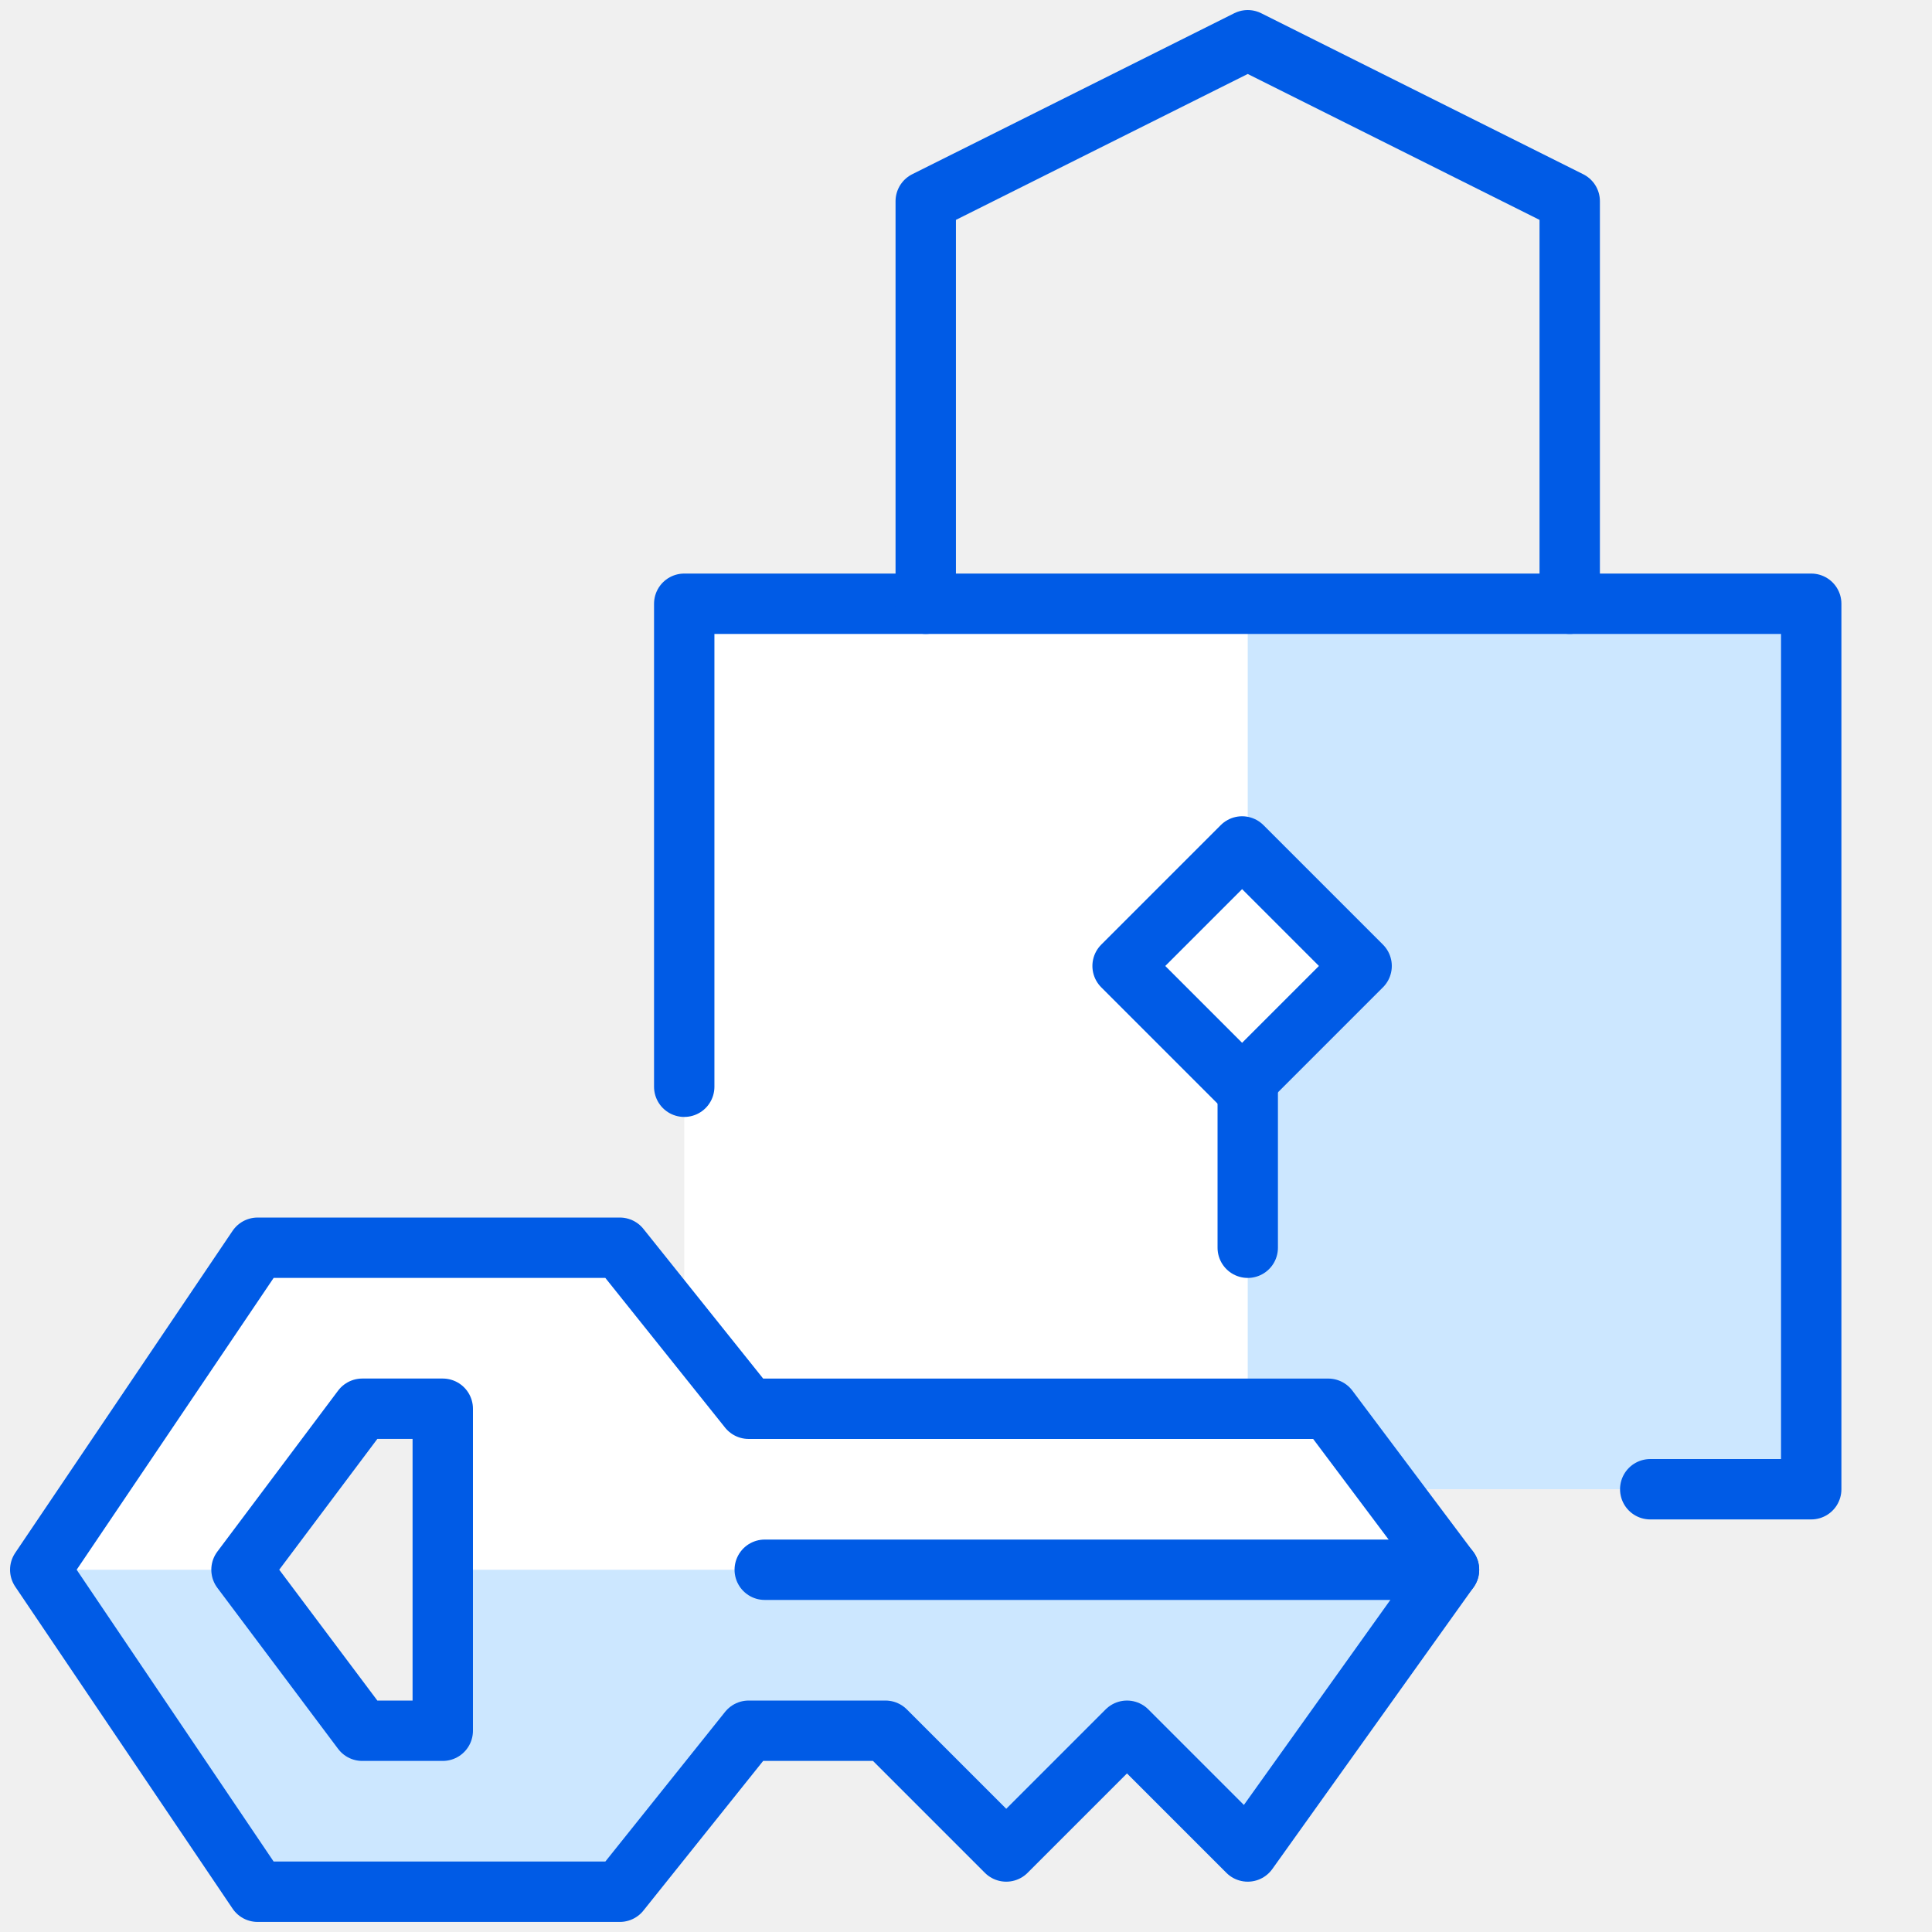
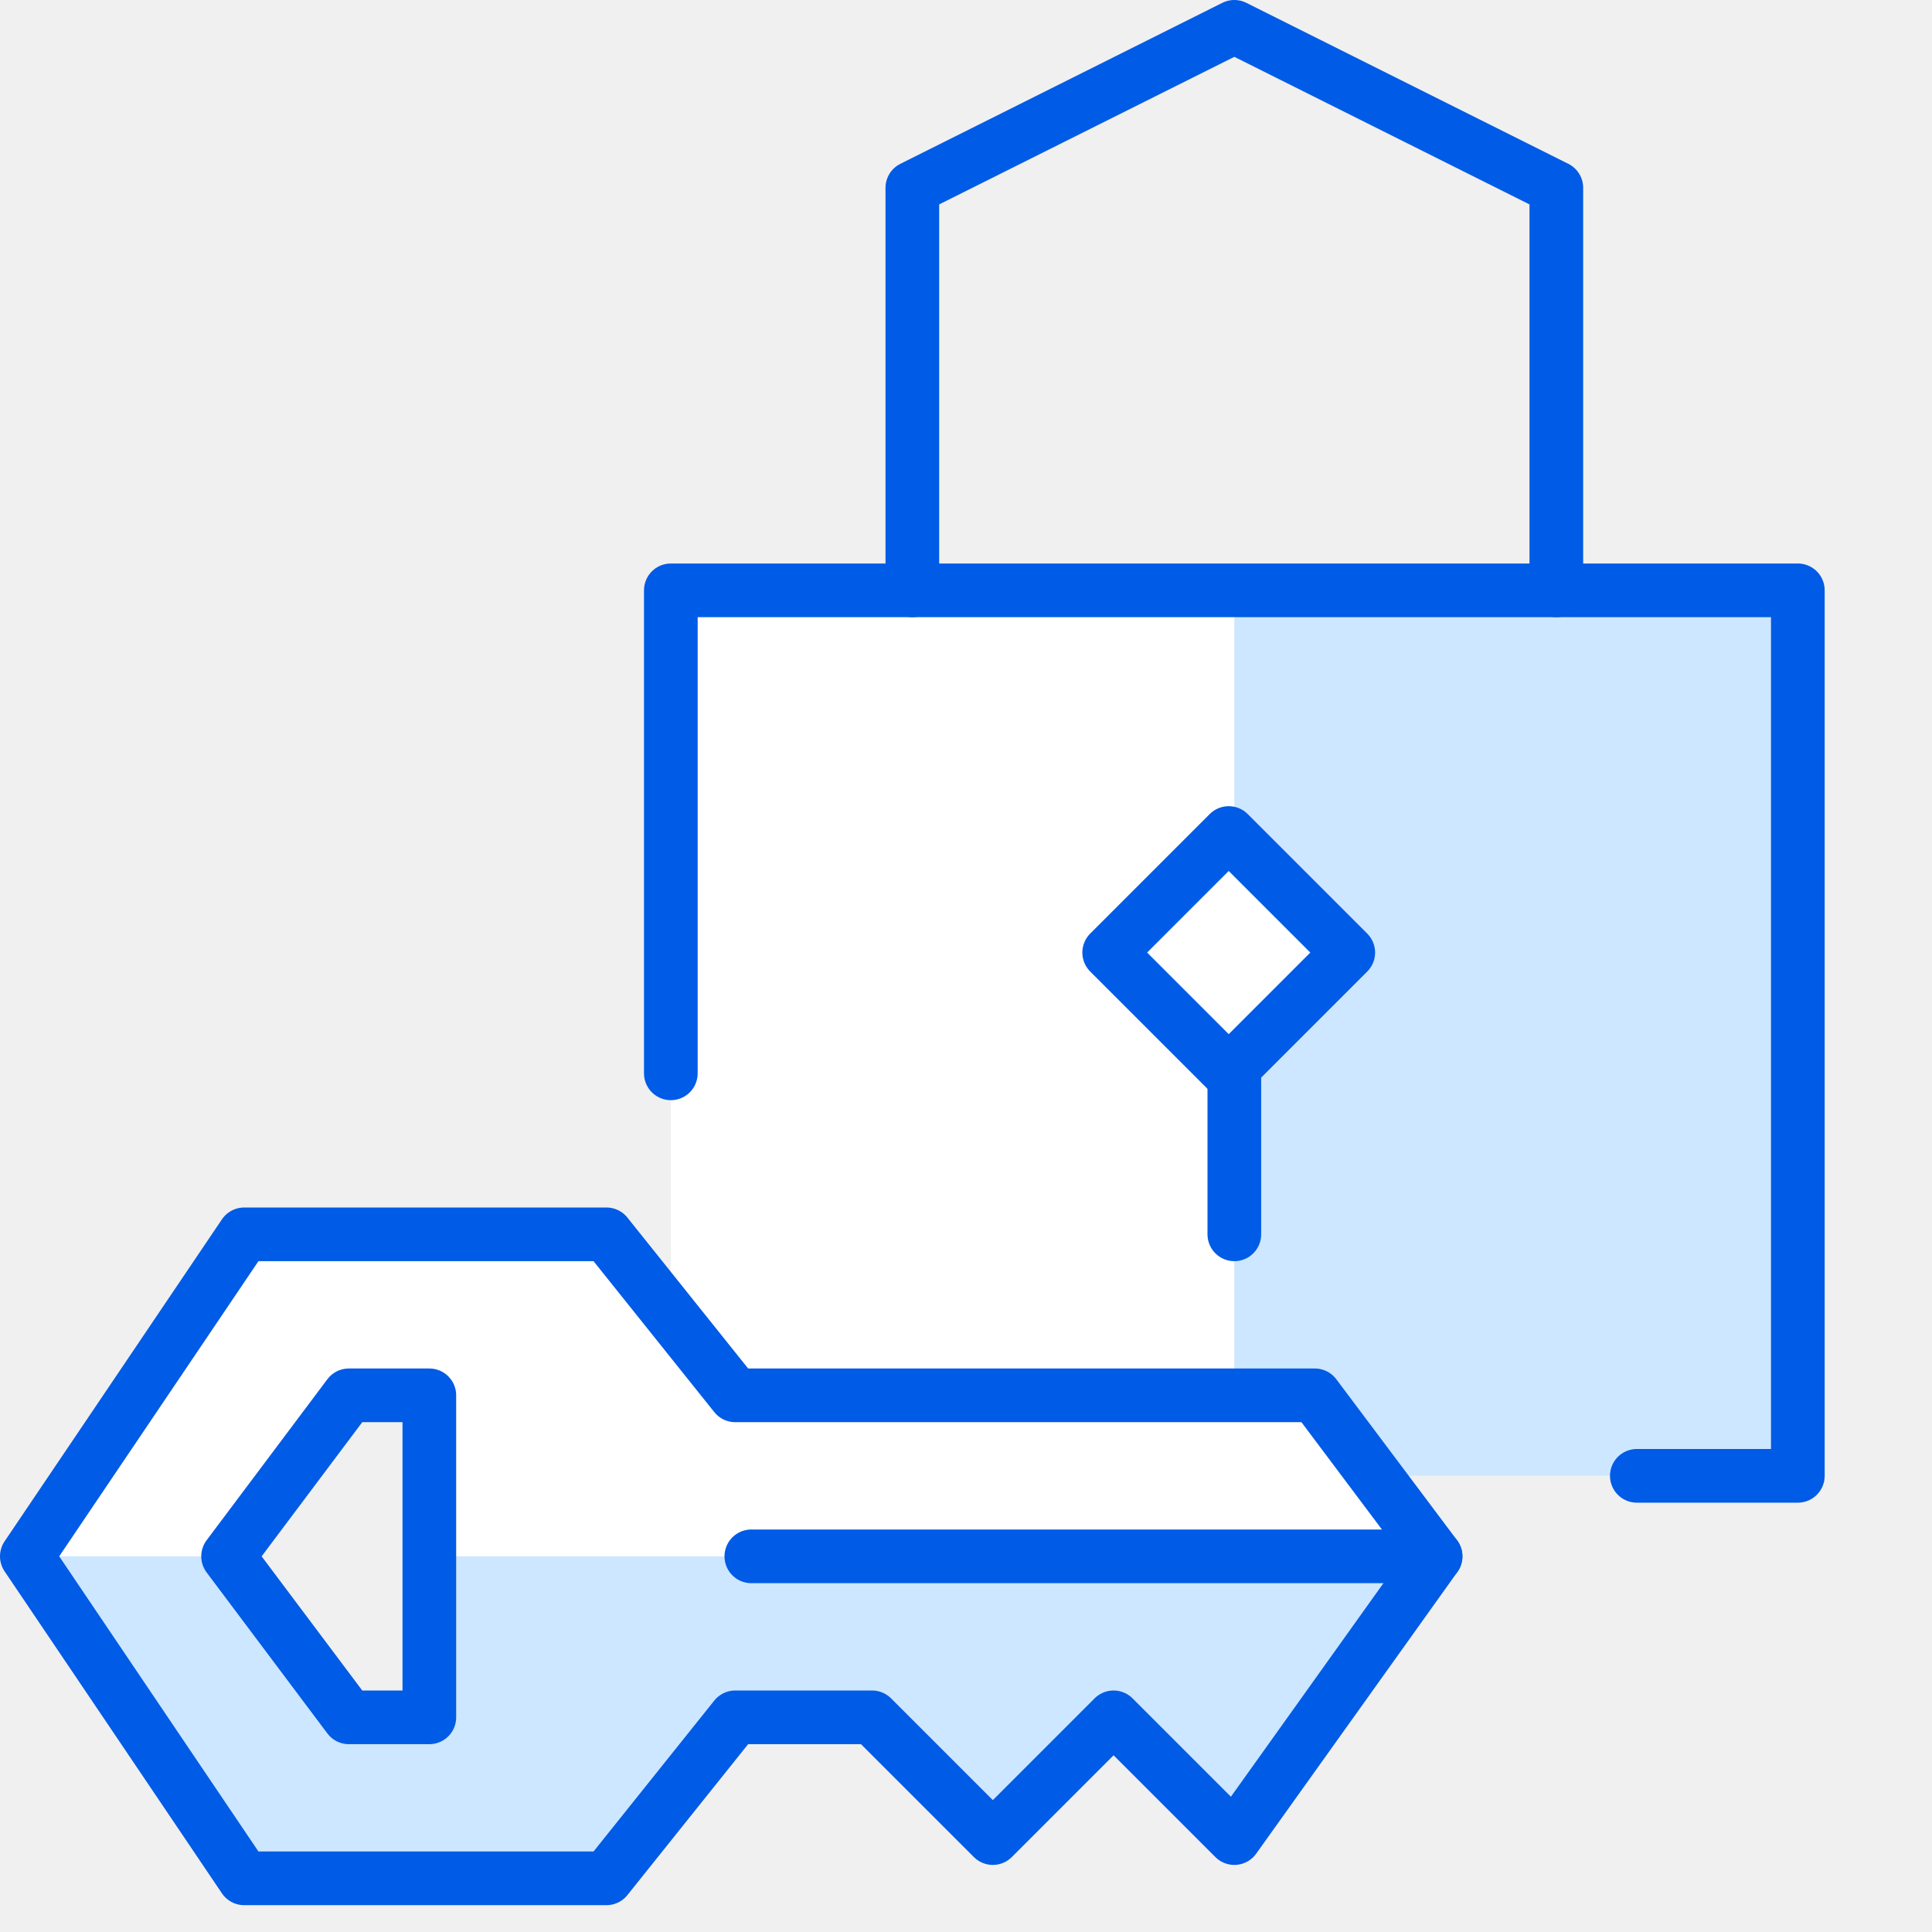
- <svg xmlns="http://www.w3.org/2000/svg" viewBox="8086 2386 64 64">
+ <svg xmlns="http://www.w3.org/2000/svg" viewBox="8358 2325 72 72">
  <defs>
    <style>.a{fill:#fff;}.b{fill:#cce7ff;}.c,.d{fill:none;}.c{stroke:#005be6;stroke-linecap:round;stroke-linejoin:round;stroke-miterlimit:10;stroke-width:2px;}</style>
  </defs>
-   <g transform="translate(8086 2386)">
-     <g transform="translate(1.333 1.333)">
-       <path class="a" d="M59.167,7.5H21.833v24L19.7,28.833H7.967L.5,39.5,7.967,50.167h12l4-5.333H28.5l4,4,4-4,4,4L47.167,39.5l-2.133-2.667H59.167ZM13.833,44.833H11.167l-4-5.333,4-5.333h2.667Z" transform="translate(-0.5 11.167)" />
-       <path class="b" d="M15.5,7.5v8l4,4-4,4V34.167h2.667L20.3,36.833H34.167V7.5Z" transform="translate(24.5 11.167)" />
-       <path class="b" d="M13.833,19.5v5.333H11.167l-4-5.333H.5L7.967,30.167h12l4-5.333H28.5l4,4,4-4,4,4L47.167,19.5Z" transform="translate(-0.5 31.167)" />
-       <path class="c" d="M8.5,23.5V7.5H45.833V36.833H40.5" transform="translate(12.833 11.167)" />
-       <path class="c" d="M11.5,19.167V5.833L22.167.5,32.833,5.833V19.167" transform="translate(17.833 -0.5)" />
-       <line class="c" y1="5.333" transform="translate(40 34.667)" />
-       <line class="c" x1="22.667" transform="translate(24 50.667)" />
-       <path class="c" d="M47.167,26.167l-4-5.333h-19.2L19.7,15.5H7.7L.5,26.167,7.7,36.833h12L23.967,31.5H28.5l4,4,4-4,4,4Z" transform="translate(-0.5 24.5)" />
-       <rect class="c" width="5.6" height="5.6" transform="matrix(0.707, -0.707, 0.707, 0.707, 35.854, 30.666)" />
-       <path class="c" d="M7,28.167,3,22.833,7,17.5H9.667V28.167Z" transform="translate(3.667 27.833)" />
+   <g transform="translate(8358 2325)">
+     <g transform="translate(1 1)">
+       <path class="a" d="M66.5,7.5h-42v27l-2.4-3H8.9L.5,43.5l8.4,12H22.4l4.5-6H32L36.5,54,41,49.5,45.5,54,53,43.5l-2.4-3H66.5Zm-51,42h-3L8,43.5l4.5-6h3Z" transform="translate(-0.5 13.5)" />
+       <path class="b" d="M15.5,7.5v9L20,21l-4.5,4.5v12h3l2.4,3H36.5V7.5Z" transform="translate(29.5 13.5)" />
+       <path class="b" d="M15.5,19.5v6h-3L8,19.5H.5l8.4,12H22.4l4.5-6H32L36.5,30,41,25.5,45.5,30,53,19.5Z" transform="translate(-0.5 37.5)" />
+       <path class="c" d="M8.5,25.5V7.5h42v33h-6" transform="translate(15.5 13.5)" />
+       <path class="c" d="M11.5,21.5V6.5l12-6,12,6v15" transform="translate(21.5 -0.5)" />
+       <line class="c" y1="6" transform="translate(45 39)" />
+       <line class="c" x1="25.5" transform="translate(27 57)" />
+       <path class="c" d="M53,27.5l-4.5-6H26.9l-4.8-6H8.6L.5,27.5l8.1,12H22.1l4.8-6H32L36.5,38,41,33.5,45.5,38Z" transform="translate(-0.5 29.5)" />
+       <rect class="c" width="6.3" height="6.3" transform="translate(40.336 34.499) rotate(-45)" />
+       <path class="c" d="M7.5,29.5,3,23.5l4.5-6h3v12Z" transform="translate(4.5 33.5)" />
    </g>
-     <rect class="d" width="64" height="64" />
+     <rect class="d" width="72" height="72" />
  </g>
</svg>
